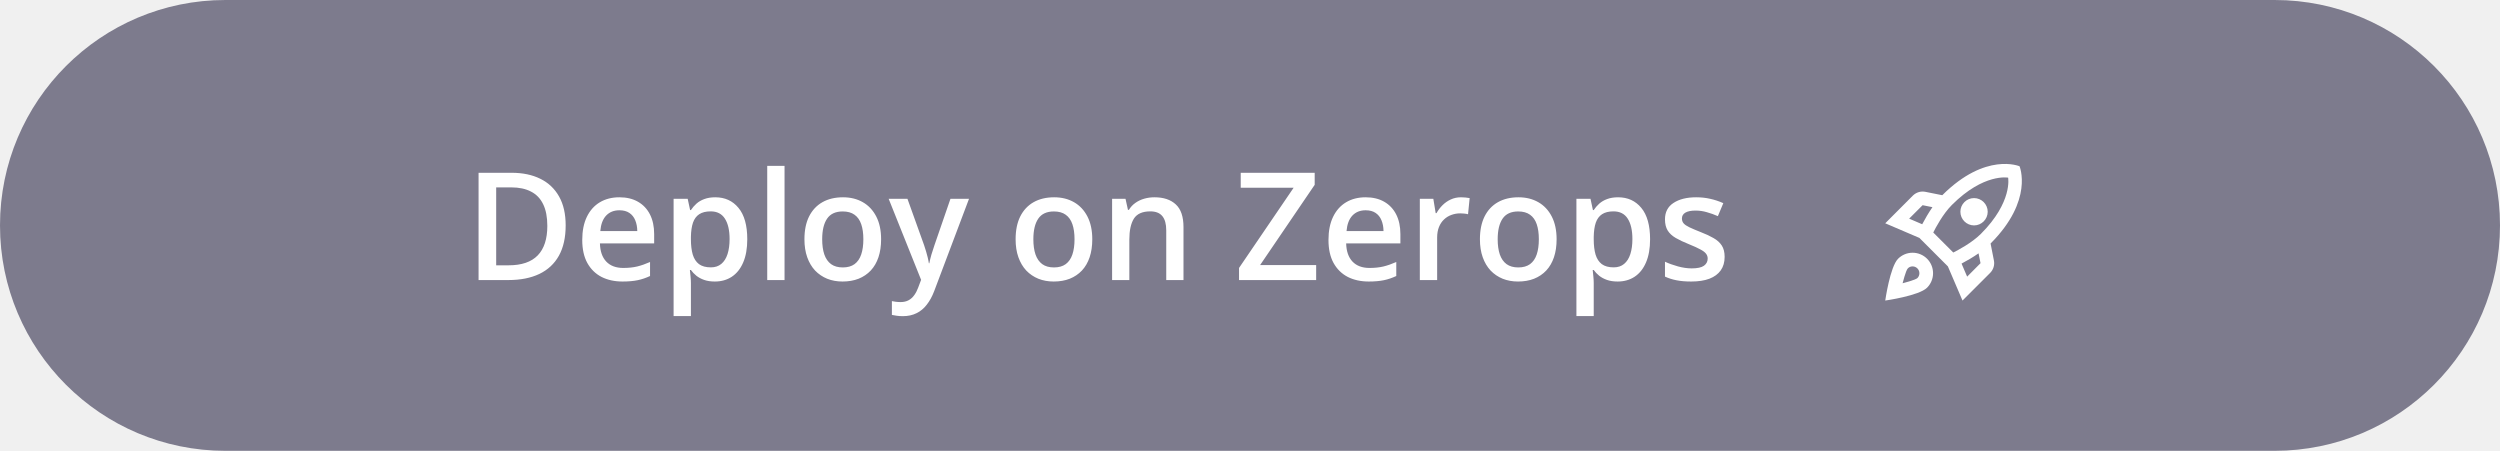
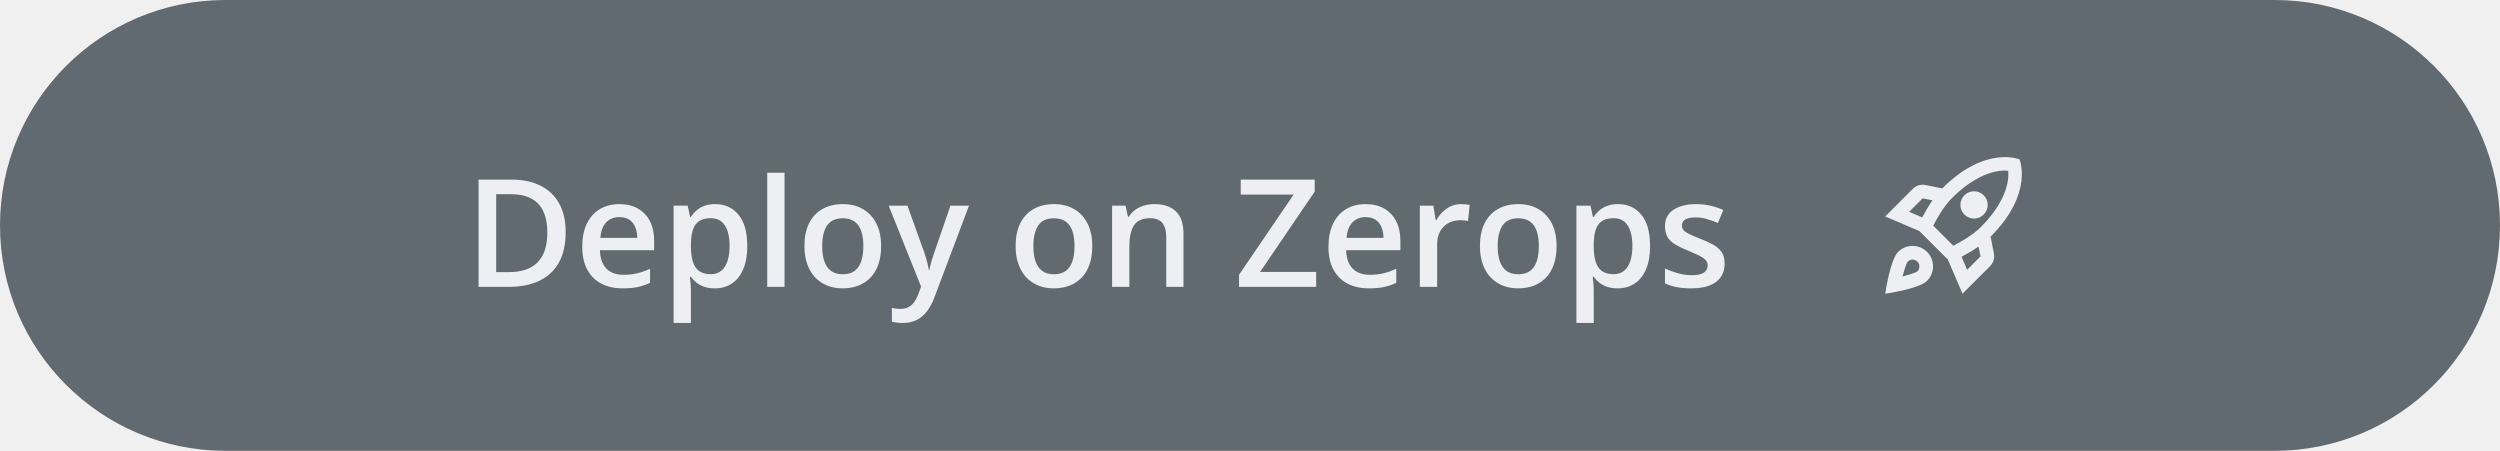
- <svg xmlns="http://www.w3.org/2000/svg" width="366" height="66" viewBox="0 0 366 66" fill="none">
-   <rect width="366" height="66" rx="33" fill="#7D7B8D" />
-   <path d="M82.814 32.997C82.814 34.766 82.484 36.245 81.825 37.434C81.166 38.615 80.21 39.507 78.957 40.108C77.704 40.703 76.193 41 74.424 41H70.062V25.295H74.897C76.522 25.295 77.926 25.588 79.107 26.176C80.289 26.756 81.202 27.619 81.847 28.765C82.491 29.903 82.814 31.314 82.814 32.997ZM80.128 33.072C80.128 31.783 79.924 30.723 79.516 29.893C79.115 29.062 78.52 28.446 77.732 28.045C76.952 27.637 75.989 27.433 74.843 27.433H72.641V38.841H74.467C76.365 38.841 77.783 38.357 78.721 37.391C79.659 36.424 80.128 34.984 80.128 33.072ZM90.677 28.883C91.737 28.883 92.646 29.101 93.405 29.538C94.164 29.975 94.748 30.594 95.156 31.396C95.564 32.199 95.769 33.158 95.769 34.275V35.629H87.83C87.859 36.782 88.167 37.67 88.754 38.293C89.348 38.916 90.179 39.227 91.246 39.227C92.005 39.227 92.686 39.156 93.287 39.013C93.896 38.862 94.522 38.644 95.167 38.357V40.409C94.573 40.688 93.967 40.893 93.352 41.022C92.736 41.15 91.998 41.215 91.139 41.215C89.971 41.215 88.944 40.989 88.056 40.538C87.175 40.08 86.484 39.399 85.982 38.497C85.488 37.595 85.241 36.474 85.241 35.135C85.241 33.803 85.467 32.671 85.918 31.74C86.369 30.809 87.003 30.1 87.819 29.613C88.636 29.126 89.588 28.883 90.677 28.883ZM90.677 30.784C89.882 30.784 89.237 31.042 88.743 31.558C88.256 32.073 87.97 32.829 87.884 33.824H93.298C93.291 33.23 93.19 32.703 92.997 32.245C92.811 31.787 92.524 31.429 92.138 31.171C91.758 30.913 91.271 30.784 90.677 30.784ZM104.717 28.883C106.128 28.883 107.259 29.398 108.111 30.43C108.971 31.461 109.4 32.993 109.4 35.027C109.4 36.374 109.2 37.509 108.799 38.433C108.405 39.349 107.85 40.044 107.134 40.517C106.425 40.982 105.598 41.215 104.652 41.215C104.051 41.215 103.528 41.136 103.084 40.978C102.64 40.821 102.26 40.617 101.945 40.366C101.63 40.108 101.365 39.829 101.15 39.528H101C101.036 39.815 101.068 40.133 101.097 40.484C101.132 40.828 101.15 41.143 101.15 41.43V46.274H98.615V29.108H100.678L101.032 30.752H101.15C101.372 30.415 101.641 30.104 101.956 29.817C102.278 29.531 102.665 29.305 103.116 29.141C103.575 28.969 104.108 28.883 104.717 28.883ZM104.04 30.945C103.345 30.945 102.787 31.085 102.364 31.364C101.949 31.636 101.645 32.048 101.451 32.6C101.265 33.151 101.165 33.842 101.15 34.673V35.027C101.15 35.908 101.24 36.657 101.419 37.273C101.605 37.881 101.91 38.347 102.332 38.669C102.762 38.984 103.342 39.142 104.072 39.142C104.688 39.142 105.197 38.973 105.598 38.637C106.006 38.3 106.31 37.82 106.511 37.197C106.711 36.574 106.812 35.84 106.812 34.995C106.812 33.713 106.582 32.718 106.124 32.009C105.673 31.3 104.978 30.945 104.04 30.945ZM114.857 41H112.322V24.285H114.857V41ZM128.994 35.027C128.994 36.016 128.865 36.893 128.607 37.659C128.35 38.425 127.974 39.074 127.479 39.603C126.985 40.126 126.391 40.527 125.696 40.807C125.002 41.079 124.217 41.215 123.344 41.215C122.527 41.215 121.779 41.079 121.099 40.807C120.418 40.527 119.827 40.126 119.326 39.603C118.832 39.074 118.449 38.425 118.177 37.659C117.905 36.893 117.769 36.016 117.769 35.027C117.769 33.717 117.994 32.607 118.445 31.697C118.904 30.781 119.555 30.082 120.4 29.602C121.245 29.123 122.252 28.883 123.419 28.883C124.515 28.883 125.481 29.123 126.319 29.602C127.157 30.082 127.812 30.781 128.285 31.697C128.758 32.614 128.994 33.724 128.994 35.027ZM120.368 35.027C120.368 35.894 120.472 36.635 120.68 37.251C120.895 37.867 121.224 38.34 121.668 38.669C122.112 38.991 122.685 39.152 123.387 39.152C124.089 39.152 124.661 38.991 125.105 38.669C125.549 38.34 125.875 37.867 126.083 37.251C126.291 36.635 126.395 35.894 126.395 35.027C126.395 34.161 126.291 33.427 126.083 32.825C125.875 32.217 125.549 31.755 125.105 31.439C124.661 31.117 124.085 30.956 123.376 30.956C122.33 30.956 121.568 31.307 121.088 32.009C120.608 32.711 120.368 33.717 120.368 35.027ZM130.101 29.108H132.851L135.289 35.898C135.396 36.205 135.493 36.51 135.579 36.81C135.672 37.104 135.751 37.394 135.815 37.681C135.887 37.967 135.944 38.254 135.987 38.54H136.052C136.123 38.168 136.224 37.752 136.353 37.294C136.489 36.828 136.639 36.363 136.804 35.898L139.146 29.108H141.863L136.761 42.633C136.467 43.406 136.105 44.065 135.676 44.609C135.253 45.161 134.752 45.576 134.172 45.855C133.592 46.142 132.929 46.285 132.185 46.285C131.826 46.285 131.515 46.264 131.25 46.221C130.985 46.185 130.759 46.145 130.573 46.102V44.083C130.724 44.119 130.913 44.151 131.143 44.18C131.372 44.208 131.608 44.223 131.852 44.223C132.303 44.223 132.693 44.133 133.022 43.954C133.352 43.775 133.631 43.521 133.86 43.191C134.09 42.869 134.279 42.5 134.43 42.085L134.849 40.968L130.101 29.108ZM159.91 35.027C159.91 36.016 159.781 36.893 159.523 37.659C159.266 38.425 158.89 39.074 158.396 39.603C157.901 40.126 157.307 40.527 156.612 40.807C155.918 41.079 155.133 41.215 154.26 41.215C153.443 41.215 152.695 41.079 152.015 40.807C151.334 40.527 150.743 40.126 150.242 39.603C149.748 39.074 149.365 38.425 149.093 37.659C148.821 36.893 148.685 36.016 148.685 35.027C148.685 33.717 148.91 32.607 149.361 31.697C149.82 30.781 150.471 30.082 151.316 29.602C152.161 29.123 153.168 28.883 154.335 28.883C155.431 28.883 156.397 29.123 157.235 29.602C158.073 30.082 158.729 30.781 159.201 31.697C159.674 32.614 159.91 33.724 159.91 35.027ZM151.284 35.027C151.284 35.894 151.388 36.635 151.596 37.251C151.811 37.867 152.14 38.34 152.584 38.669C153.028 38.991 153.601 39.152 154.303 39.152C155.005 39.152 155.577 38.991 156.021 38.669C156.465 38.34 156.791 37.867 156.999 37.251C157.207 36.635 157.311 35.894 157.311 35.027C157.311 34.161 157.207 33.427 156.999 32.825C156.791 32.217 156.465 31.755 156.021 31.439C155.577 31.117 155.001 30.956 154.292 30.956C153.246 30.956 152.484 31.307 152.004 32.009C151.524 32.711 151.284 33.717 151.284 35.027ZM169.009 28.883C170.348 28.883 171.39 29.23 172.135 29.925C172.887 30.612 173.263 31.719 173.263 33.244V41H170.738V33.717C170.738 32.793 170.549 32.102 170.169 31.644C169.789 31.178 169.202 30.945 168.407 30.945C167.254 30.945 166.452 31.3 166.001 32.009C165.557 32.718 165.335 33.745 165.335 35.092V41H162.811V29.108H164.776L165.131 30.72H165.271C165.528 30.304 165.847 29.964 166.227 29.699C166.613 29.427 167.043 29.223 167.516 29.087C167.995 28.951 168.493 28.883 169.009 28.883ZM192.685 41H181.395V39.227L189.387 27.486H181.642V25.295H192.47V27.057L184.478 38.809H192.685V41ZM199.925 28.883C200.985 28.883 201.894 29.101 202.653 29.538C203.412 29.975 203.996 30.594 204.404 31.396C204.812 32.199 205.017 33.158 205.017 34.275V35.629H197.078C197.107 36.782 197.415 37.67 198.002 38.293C198.596 38.916 199.427 39.227 200.494 39.227C201.253 39.227 201.934 39.156 202.535 39.013C203.144 38.862 203.771 38.644 204.415 38.357V40.409C203.821 40.688 203.215 40.893 202.6 41.022C201.984 41.15 201.246 41.215 200.387 41.215C199.219 41.215 198.192 40.989 197.304 40.538C196.423 40.08 195.732 39.399 195.23 38.497C194.736 37.595 194.489 36.474 194.489 35.135C194.489 33.803 194.715 32.671 195.166 31.74C195.617 30.809 196.251 30.1 197.067 29.613C197.884 29.126 198.836 28.883 199.925 28.883ZM199.925 30.784C199.13 30.784 198.485 31.042 197.991 31.558C197.504 32.073 197.218 32.829 197.132 33.824H202.546C202.539 33.23 202.438 32.703 202.245 32.245C202.059 31.787 201.772 31.429 201.386 31.171C201.006 30.913 200.519 30.784 199.925 30.784ZM213.89 28.883C214.09 28.883 214.309 28.894 214.545 28.915C214.781 28.936 214.985 28.965 215.157 29.001L214.921 31.364C214.771 31.321 214.584 31.289 214.362 31.268C214.147 31.246 213.954 31.235 213.782 31.235C213.331 31.235 212.901 31.311 212.493 31.461C212.085 31.604 211.723 31.826 211.408 32.127C211.093 32.421 210.846 32.789 210.667 33.233C210.488 33.677 210.398 34.193 210.398 34.78V41H207.863V29.108H209.84L210.184 31.203H210.302C210.538 30.781 210.832 30.394 211.183 30.043C211.534 29.692 211.935 29.413 212.386 29.205C212.844 28.99 213.345 28.883 213.89 28.883ZM227.887 35.027C227.887 36.016 227.758 36.893 227.5 37.659C227.242 38.425 226.866 39.074 226.372 39.603C225.878 40.126 225.284 40.527 224.589 40.807C223.894 41.079 223.11 41.215 222.236 41.215C221.42 41.215 220.672 41.079 219.991 40.807C219.311 40.527 218.72 40.126 218.219 39.603C217.725 39.074 217.341 38.425 217.069 37.659C216.797 36.893 216.661 36.016 216.661 35.027C216.661 33.717 216.887 32.607 217.338 31.697C217.796 30.781 218.448 30.082 219.293 29.602C220.138 29.123 221.144 28.883 222.312 28.883C223.407 28.883 224.374 29.123 225.212 29.602C226.05 30.082 226.705 30.781 227.178 31.697C227.65 32.614 227.887 33.724 227.887 35.027ZM219.261 35.027C219.261 35.894 219.365 36.635 219.572 37.251C219.787 37.867 220.117 38.34 220.561 38.669C221.005 38.991 221.577 39.152 222.279 39.152C222.981 39.152 223.554 38.991 223.998 38.669C224.442 38.34 224.768 37.867 224.976 37.251C225.183 36.635 225.287 35.894 225.287 35.027C225.287 34.161 225.183 33.427 224.976 32.825C224.768 32.217 224.442 31.755 223.998 31.439C223.554 31.117 222.978 30.956 222.269 30.956C221.223 30.956 220.46 31.307 219.98 32.009C219.501 32.711 219.261 33.717 219.261 35.027ZM236.889 28.883C238.299 28.883 239.431 29.398 240.283 30.43C241.143 31.461 241.572 32.993 241.572 35.027C241.572 36.374 241.372 37.509 240.971 38.433C240.577 39.349 240.022 40.044 239.306 40.517C238.597 40.982 237.77 41.215 236.824 41.215C236.223 41.215 235.7 41.136 235.256 40.978C234.812 40.821 234.432 40.617 234.117 40.366C233.802 40.108 233.537 39.829 233.322 39.528H233.172C233.208 39.815 233.24 40.133 233.269 40.484C233.304 40.828 233.322 41.143 233.322 41.43V46.274H230.787V29.108H232.85L233.204 30.752H233.322C233.544 30.415 233.813 30.104 234.128 29.817C234.45 29.531 234.837 29.305 235.288 29.141C235.746 28.969 236.28 28.883 236.889 28.883ZM236.212 30.945C235.517 30.945 234.959 31.085 234.536 31.364C234.121 31.636 233.816 32.048 233.623 32.6C233.437 33.151 233.337 33.842 233.322 34.673V35.027C233.322 35.908 233.412 36.657 233.591 37.273C233.777 37.881 234.081 38.347 234.504 38.669C234.934 38.984 235.514 39.142 236.244 39.142C236.86 39.142 237.368 38.973 237.77 38.637C238.178 38.3 238.482 37.82 238.683 37.197C238.883 36.574 238.983 35.84 238.983 34.995C238.983 33.713 238.754 32.718 238.296 32.009C237.845 31.3 237.15 30.945 236.212 30.945ZM252.486 37.605C252.486 38.386 252.297 39.045 251.917 39.582C251.537 40.119 250.982 40.527 250.252 40.807C249.529 41.079 248.641 41.215 247.588 41.215C246.757 41.215 246.041 41.154 245.439 41.032C244.845 40.918 244.283 40.739 243.753 40.495V38.315C244.319 38.579 244.952 38.809 245.654 39.002C246.363 39.195 247.033 39.292 247.663 39.292C248.494 39.292 249.092 39.163 249.457 38.905C249.822 38.64 250.005 38.289 250.005 37.852C250.005 37.595 249.93 37.366 249.779 37.165C249.636 36.957 249.364 36.746 248.963 36.531C248.569 36.309 247.989 36.044 247.223 35.736C246.471 35.435 245.837 35.135 245.321 34.834C244.806 34.533 244.415 34.172 244.15 33.749C243.885 33.319 243.753 32.772 243.753 32.105C243.753 31.053 244.168 30.254 244.999 29.71C245.837 29.159 246.943 28.883 248.318 28.883C249.049 28.883 249.736 28.958 250.381 29.108C251.033 29.252 251.67 29.463 252.293 29.742L251.498 31.644C250.961 31.407 250.42 31.214 249.876 31.064C249.339 30.906 248.791 30.827 248.232 30.827C247.581 30.827 247.083 30.927 246.739 31.128C246.403 31.328 246.234 31.615 246.234 31.987C246.234 32.267 246.317 32.503 246.481 32.696C246.646 32.89 246.929 33.083 247.33 33.276C247.738 33.47 248.304 33.71 249.027 33.996C249.736 34.268 250.349 34.555 250.864 34.855C251.387 35.149 251.788 35.511 252.067 35.94C252.347 36.37 252.486 36.925 252.486 37.605Z" fill="white" />
-   <g clip-path="url(#clip0_542_108)">
-     <path d="M280 37C279.17 37 278.42 37.34 277.88 37.88C276.7 39.06 276 44 276 44C276 44 280.94 43.3 282.12 42.12C282.66 41.58 283 40.83 283 40C283 38.34 281.66 37 280 37ZM280.71 40.71C280.43 40.99 278.54 41.47 278.54 41.47C278.54 41.47 279.01 39.59 279.3 39.3C279.47 39.11 279.72 39 280 39C280.55 39 281 39.45 281 40C281 40.28 280.89 40.53 280.71 40.71ZM291.42 35.65C297.78 29.29 295.66 24.34 295.66 24.34C295.66 24.34 290.71 22.22 284.35 28.58L281.86 28.08C281.21 27.95 280.53 28.16 280.05 28.63L276 32.69L281 34.83L285.17 39L287.31 44L291.36 39.95C291.83 39.48 292.04 38.8 291.91 38.14L291.42 35.65ZM281.41 32.83L279.5 32.01L281.47 30.04L282.91 30.33C282.34 31.16 281.83 32.03 281.41 32.83ZM287.99 40.5L287.17 38.59C287.97 38.17 288.84 37.66 289.66 37.09L289.95 38.53L287.99 40.5ZM290 34.24C288.68 35.56 286.62 36.64 285.96 36.97L283.03 34.04C283.35 33.39 284.43 31.33 285.76 30C290.44 25.32 293.99 26.01 293.99 26.01C293.99 26.01 294.68 29.56 290 34.24ZM289 33C290.1 33 291 32.1 291 31C291 29.9 290.1 29 289 29C287.9 29 287 29.9 287 31C287 32.1 287.9 33 289 33Z" fill="white" />
+ <svg xmlns="http://www.w3.org/2000/svg" width="366" height="66" fill="none">
+   <rect width="366" height="66" rx="33" fill="#616A71" />
+   <path d="M82.814 33.997c0 1.769-.33 3.248-.989 4.437-.659 1.181-1.615 2.073-2.868 2.674-1.253.595-2.764.892-4.533.892h-4.362V26.295h4.835c1.625 0 3.029.293 4.21.88a6.217 6.217 0 0 1 2.74 2.59c.644 1.138.967 2.55.967 4.232Zm-2.686.075c0-1.289-.204-2.349-.612-3.18-.401-.83-.996-1.446-1.784-1.847-.78-.408-1.743-.612-2.89-.612h-2.201V39.84h1.826c1.898 0 3.316-.484 4.254-1.45.938-.967 1.407-2.407 1.407-4.319Zm10.549-4.19c1.06 0 1.97.22 2.728.656a4.39 4.39 0 0 1 1.751 1.859c.408.802.613 1.761.613 2.878v1.354H87.83c.029 1.153.337 2.04.924 2.664.594.623 1.425.934 2.492.934.76 0 1.44-.071 2.041-.214a11.33 11.33 0 0 0 1.88-.656v2.052a8.22 8.22 0 0 1-1.815.613c-.616.128-1.354.193-2.213.193-1.168 0-2.195-.226-3.083-.677-.881-.458-1.572-1.139-2.074-2.04-.494-.903-.74-2.024-.74-3.363 0-1.332.225-2.464.676-3.395.451-.93 1.085-1.64 1.901-2.127.817-.487 1.77-.73 2.858-.73Zm0 1.902c-.795 0-1.44.258-1.934.774-.487.515-.773 1.27-.86 2.266h5.415c-.007-.594-.108-1.12-.3-1.579a2.29 2.29 0 0 0-.86-1.074c-.38-.258-.867-.387-1.461-.387Zm14.04-1.901c1.411 0 2.542.515 3.394 1.547.86 1.03 1.289 2.563 1.289 4.597 0 1.347-.2 2.482-.601 3.406-.394.916-.949 1.61-1.665 2.084-.709.465-1.536.698-2.482.698-.601 0-1.124-.079-1.568-.237a3.914 3.914 0 0 1-1.139-.612 4.37 4.37 0 0 1-.795-.838H101c.036.287.068.605.097.956.035.344.053.66.053.946v4.844h-2.535V30.108h2.063l.354 1.644h.118c.222-.337.491-.648.806-.935a3.561 3.561 0 0 1 1.16-.676c.459-.172.992-.258 1.601-.258Zm-.677 2.062c-.695 0-1.253.14-1.676.42-.415.271-.719.683-.913 1.235-.186.551-.286 1.242-.301 2.073v.354c0 .881.09 1.63.269 2.245.186.61.491 1.075.913 1.397.43.315 1.01.473 1.74.473.616 0 1.125-.169 1.526-.505.408-.337.712-.817.913-1.44.2-.623.301-1.357.301-2.202 0-1.282-.23-2.277-.688-2.986-.451-.71-1.146-1.064-2.084-1.064ZM114.857 42h-2.535V25.285h2.535V42Zm14.137-5.973c0 .989-.129 1.866-.387 2.632-.257.767-.633 1.415-1.128 1.944a4.966 4.966 0 0 1-1.783 1.204c-.694.272-1.479.408-2.352.408-.817 0-1.565-.136-2.245-.408a5.115 5.115 0 0 1-1.773-1.204c-.494-.53-.877-1.178-1.149-1.944s-.408-1.643-.408-2.632c0-1.31.225-2.42.676-3.33.459-.916 1.11-1.615 1.955-2.095.845-.48 1.852-.72 3.019-.72 1.096 0 2.062.24 2.9.72.838.48 1.493 1.179 1.966 2.095.473.917.709 2.027.709 3.33Zm-8.626 0c0 .867.104 1.608.312 2.224.215.616.544 1.089.988 1.418.444.322 1.017.483 1.719.483.702 0 1.274-.16 1.718-.483.444-.33.77-.802.978-1.418.208-.616.312-1.357.312-2.224 0-.866-.104-1.6-.312-2.202-.208-.608-.534-1.07-.978-1.386-.444-.322-1.02-.483-1.729-.483-1.046 0-1.808.351-2.288 1.053-.48.702-.72 1.708-.72 3.018Zm9.733-5.919h2.75l2.438 6.79c.107.307.204.612.29.912.093.294.172.584.236.87.072.287.129.574.172.86h.065c.071-.372.172-.788.301-1.246.136-.465.286-.931.451-1.396l2.342-6.79h2.717l-5.102 13.525c-.294.773-.656 1.432-1.085 1.976a4.162 4.162 0 0 1-1.504 1.246c-.58.287-1.243.43-1.987.43-.359 0-.67-.021-.935-.064a7.564 7.564 0 0 1-.677-.118v-2.02c.151.036.34.068.57.097.229.028.465.043.709.043.451 0 .841-.09 1.17-.269.33-.179.609-.433.838-.763.23-.322.419-.69.57-1.106l.419-1.117-4.748-11.86Zm29.809 5.92c0 .988-.129 1.865-.387 2.631-.257.767-.633 1.415-1.127 1.944a4.978 4.978 0 0 1-1.784 1.204c-.694.272-1.479.408-2.352.408-.817 0-1.565-.136-2.245-.408a5.115 5.115 0 0 1-1.773-1.204c-.494-.53-.877-1.178-1.149-1.944s-.408-1.643-.408-2.632c0-1.31.225-2.42.676-3.33.459-.916 1.11-1.615 1.955-2.095.845-.48 1.852-.72 3.019-.72 1.096 0 2.062.24 2.9.72.838.48 1.494 1.179 1.966 2.095.473.917.709 2.027.709 3.33Zm-8.626 0c0 .866.104 1.607.312 2.223.215.616.544 1.089.988 1.418.444.322 1.017.483 1.719.483.702 0 1.274-.16 1.718-.483.444-.33.77-.802.978-1.418.208-.616.312-1.357.312-2.224 0-.866-.104-1.6-.312-2.202-.208-.608-.534-1.07-.978-1.386-.444-.322-1.02-.483-1.729-.483-1.046 0-1.808.351-2.288 1.053-.48.702-.72 1.708-.72 3.018Zm17.725-6.145c1.339 0 2.381.347 3.126 1.042.752.687 1.128 1.794 1.128 3.32V42h-2.525v-7.283c0-.924-.189-1.615-.569-2.073-.38-.466-.967-.699-1.762-.699-1.153 0-1.955.355-2.406 1.064-.444.709-.666 1.736-.666 3.083V42h-2.524V30.108h1.965l.355 1.612h.14c.257-.416.576-.756.956-1.02a4.268 4.268 0 0 1 1.289-.613 5.438 5.438 0 0 1 1.493-.204ZM192.685 42h-11.29v-1.773l7.992-11.74h-7.745v-2.192h10.828v1.762l-7.992 11.752h8.207V42Zm7.24-12.117c1.06 0 1.969.218 2.728.655a4.39 4.39 0 0 1 1.751 1.859c.408.802.613 1.761.613 2.878v1.354h-7.939c.029 1.153.337 2.04.924 2.664.594.623 1.425.934 2.492.934.759 0 1.44-.071 2.041-.214.609-.15 1.236-.37 1.88-.656v2.052c-.594.28-1.2.484-1.815.613-.616.128-1.354.193-2.213.193-1.168 0-2.195-.226-3.083-.677-.881-.458-1.572-1.139-2.074-2.04-.494-.903-.741-2.024-.741-3.363 0-1.332.226-2.464.677-3.395.451-.93 1.085-1.64 1.901-2.127.817-.487 1.769-.73 2.858-.73Zm0 1.901c-.795 0-1.44.258-1.934.774-.487.515-.773 1.27-.859 2.266h5.414c-.007-.594-.108-1.12-.301-1.579a2.293 2.293 0 0 0-.859-1.074c-.38-.258-.867-.387-1.461-.387Zm13.965-1.901a7.302 7.302 0 0 1 1.267.118l-.236 2.363a3.187 3.187 0 0 0-.559-.096 5.879 5.879 0 0 0-.58-.033c-.451 0-.881.075-1.289.226-.408.143-.77.365-1.085.666a3.04 3.04 0 0 0-.741 1.106c-.179.444-.269.96-.269 1.547V42h-2.535V30.108h1.977l.344 2.095h.118c.236-.422.53-.81.881-1.16.351-.35.752-.63 1.203-.838a3.495 3.495 0 0 1 1.504-.322Zm13.997 6.144c0 .989-.129 1.866-.387 2.632-.258.767-.634 1.415-1.128 1.944a4.966 4.966 0 0 1-1.783 1.204c-.695.272-1.479.408-2.353.408a5.995 5.995 0 0 1-2.245-.408 5.12 5.12 0 0 1-1.772-1.204c-.494-.53-.878-1.178-1.15-1.944-.272-.766-.408-1.643-.408-2.632 0-1.31.226-2.42.677-3.33.458-.916 1.11-1.615 1.955-2.095.845-.48 1.851-.72 3.019-.72 1.095 0 2.062.24 2.9.72.838.48 1.493 1.179 1.966 2.095.472.917.709 2.027.709 3.33Zm-8.626 0c0 .867.104 1.608.311 2.224.215.616.545 1.089.989 1.418.444.322 1.016.483 1.718.483s1.275-.16 1.719-.483c.444-.33.77-.802.978-1.418.207-.616.311-1.357.311-2.224 0-.866-.104-1.6-.311-2.202-.208-.608-.534-1.07-.978-1.386-.444-.322-1.02-.483-1.729-.483-1.046 0-1.809.351-2.289 1.053-.479.702-.719 1.708-.719 3.018Zm17.628-6.144c1.41 0 2.542.515 3.394 1.547.86 1.03 1.289 2.563 1.289 4.597 0 1.347-.2 2.482-.601 3.406-.394.916-.949 1.61-1.665 2.084-.709.465-1.536.698-2.482.698-.601 0-1.124-.079-1.568-.237a3.914 3.914 0 0 1-1.139-.612 4.37 4.37 0 0 1-.795-.838h-.15c.036.287.068.605.097.956.035.344.053.66.053.946v4.844h-2.535V30.108h2.063l.354 1.644h.118c.222-.337.491-.648.806-.935a3.561 3.561 0 0 1 1.16-.676c.458-.172.992-.258 1.601-.258Zm-.677 2.062c-.695 0-1.253.14-1.676.42-.415.271-.72.683-.913 1.235-.186.551-.286 1.242-.301 2.073v.354c0 .881.09 1.63.269 2.245.186.61.49 1.075.913 1.397.43.315 1.01.473 1.74.473.616 0 1.124-.169 1.526-.505.408-.337.712-.817.913-1.44.2-.623.3-1.357.3-2.202 0-1.282-.229-2.277-.687-2.986-.451-.71-1.146-1.064-2.084-1.064Zm16.274 6.66c0 .781-.189 1.44-.569 1.977-.38.537-.935.945-1.665 1.225-.723.272-1.611.408-2.664.408-.831 0-1.547-.061-2.149-.183a7.363 7.363 0 0 1-1.686-.537v-2.18c.566.264 1.199.494 1.901.687a7.65 7.65 0 0 0 2.009.29c.831 0 1.429-.129 1.794-.387.365-.265.548-.616.548-1.053 0-.257-.075-.486-.226-.687-.143-.208-.415-.419-.816-.634-.394-.222-.974-.487-1.74-.795a14.54 14.54 0 0 1-1.902-.902c-.515-.3-.906-.663-1.171-1.085-.265-.43-.397-.977-.397-1.644 0-1.052.415-1.85 1.246-2.395.838-.552 1.944-.827 3.319-.827.731 0 1.418.075 2.063.225a9.804 9.804 0 0 1 1.912.634l-.795 1.902a11.884 11.884 0 0 0-1.622-.58 5.809 5.809 0 0 0-1.644-.237c-.651 0-1.149.1-1.493.3-.336.201-.505.488-.505.86 0 .28.083.516.247.71.165.193.448.386.849.58.408.193.974.433 1.697.72.709.271 1.322.558 1.837.858.523.294.924.656 1.203 1.085.28.43.419.985.419 1.666Z" fill="#EDEFF3" />
+   <g clip-path="url(#a)">
+     <path d="M280 36c-.83 0-1.58.34-2.12.88C276.7 38.06 276 43 276 43s4.94-.7 6.12-1.88A2.996 2.996 0 0 0 280 36Zm.71 3.71c-.28.28-2.17.76-2.17.76s.47-1.88.76-2.17c.17-.19.42-.3.7-.3a1.003 1.003 0 0 1 .71 1.71Zm10.71-5.06c6.36-6.36 4.24-11.31 4.24-11.31s-4.95-2.12-11.31 4.24l-2.49-.5a2.03 2.03 0 0 0-1.81.55L276 31.69l5 2.14 4.17 4.17 2.14 5 4.05-4.05c.47-.47.68-1.15.55-1.81l-.49-2.49Zm-10.01-2.82-1.91-.82 1.97-1.97 1.44.29c-.57.83-1.08 1.7-1.5 2.5Zm6.58 7.67-.82-1.91c.8-.42 1.67-.93 2.49-1.5l.29 1.44-1.96 1.97Zm2.01-6.26c-1.32 1.32-3.38 2.4-4.04 2.73l-2.93-2.93c.32-.65 1.4-2.71 2.73-4.04 4.68-4.68 8.23-3.99 8.23-3.99s.69 3.55-3.99 8.23ZM289 32c1.1 0 2-.9 2-2s-.9-2-2-2-2 .9-2 2 .9 2 2 2Z" fill="#EDEFF3" />
  </g>
  <defs>
-     <clipPath id="clip0_542_108">
-       <rect width="24" height="24" fill="white" transform="translate(274 22)" />
+     <clipPath id="a">
+       <path fill="#fff" transform="translate(274 21)" d="M0 0h24v24H0z" />
    </clipPath>
  </defs>
</svg>
